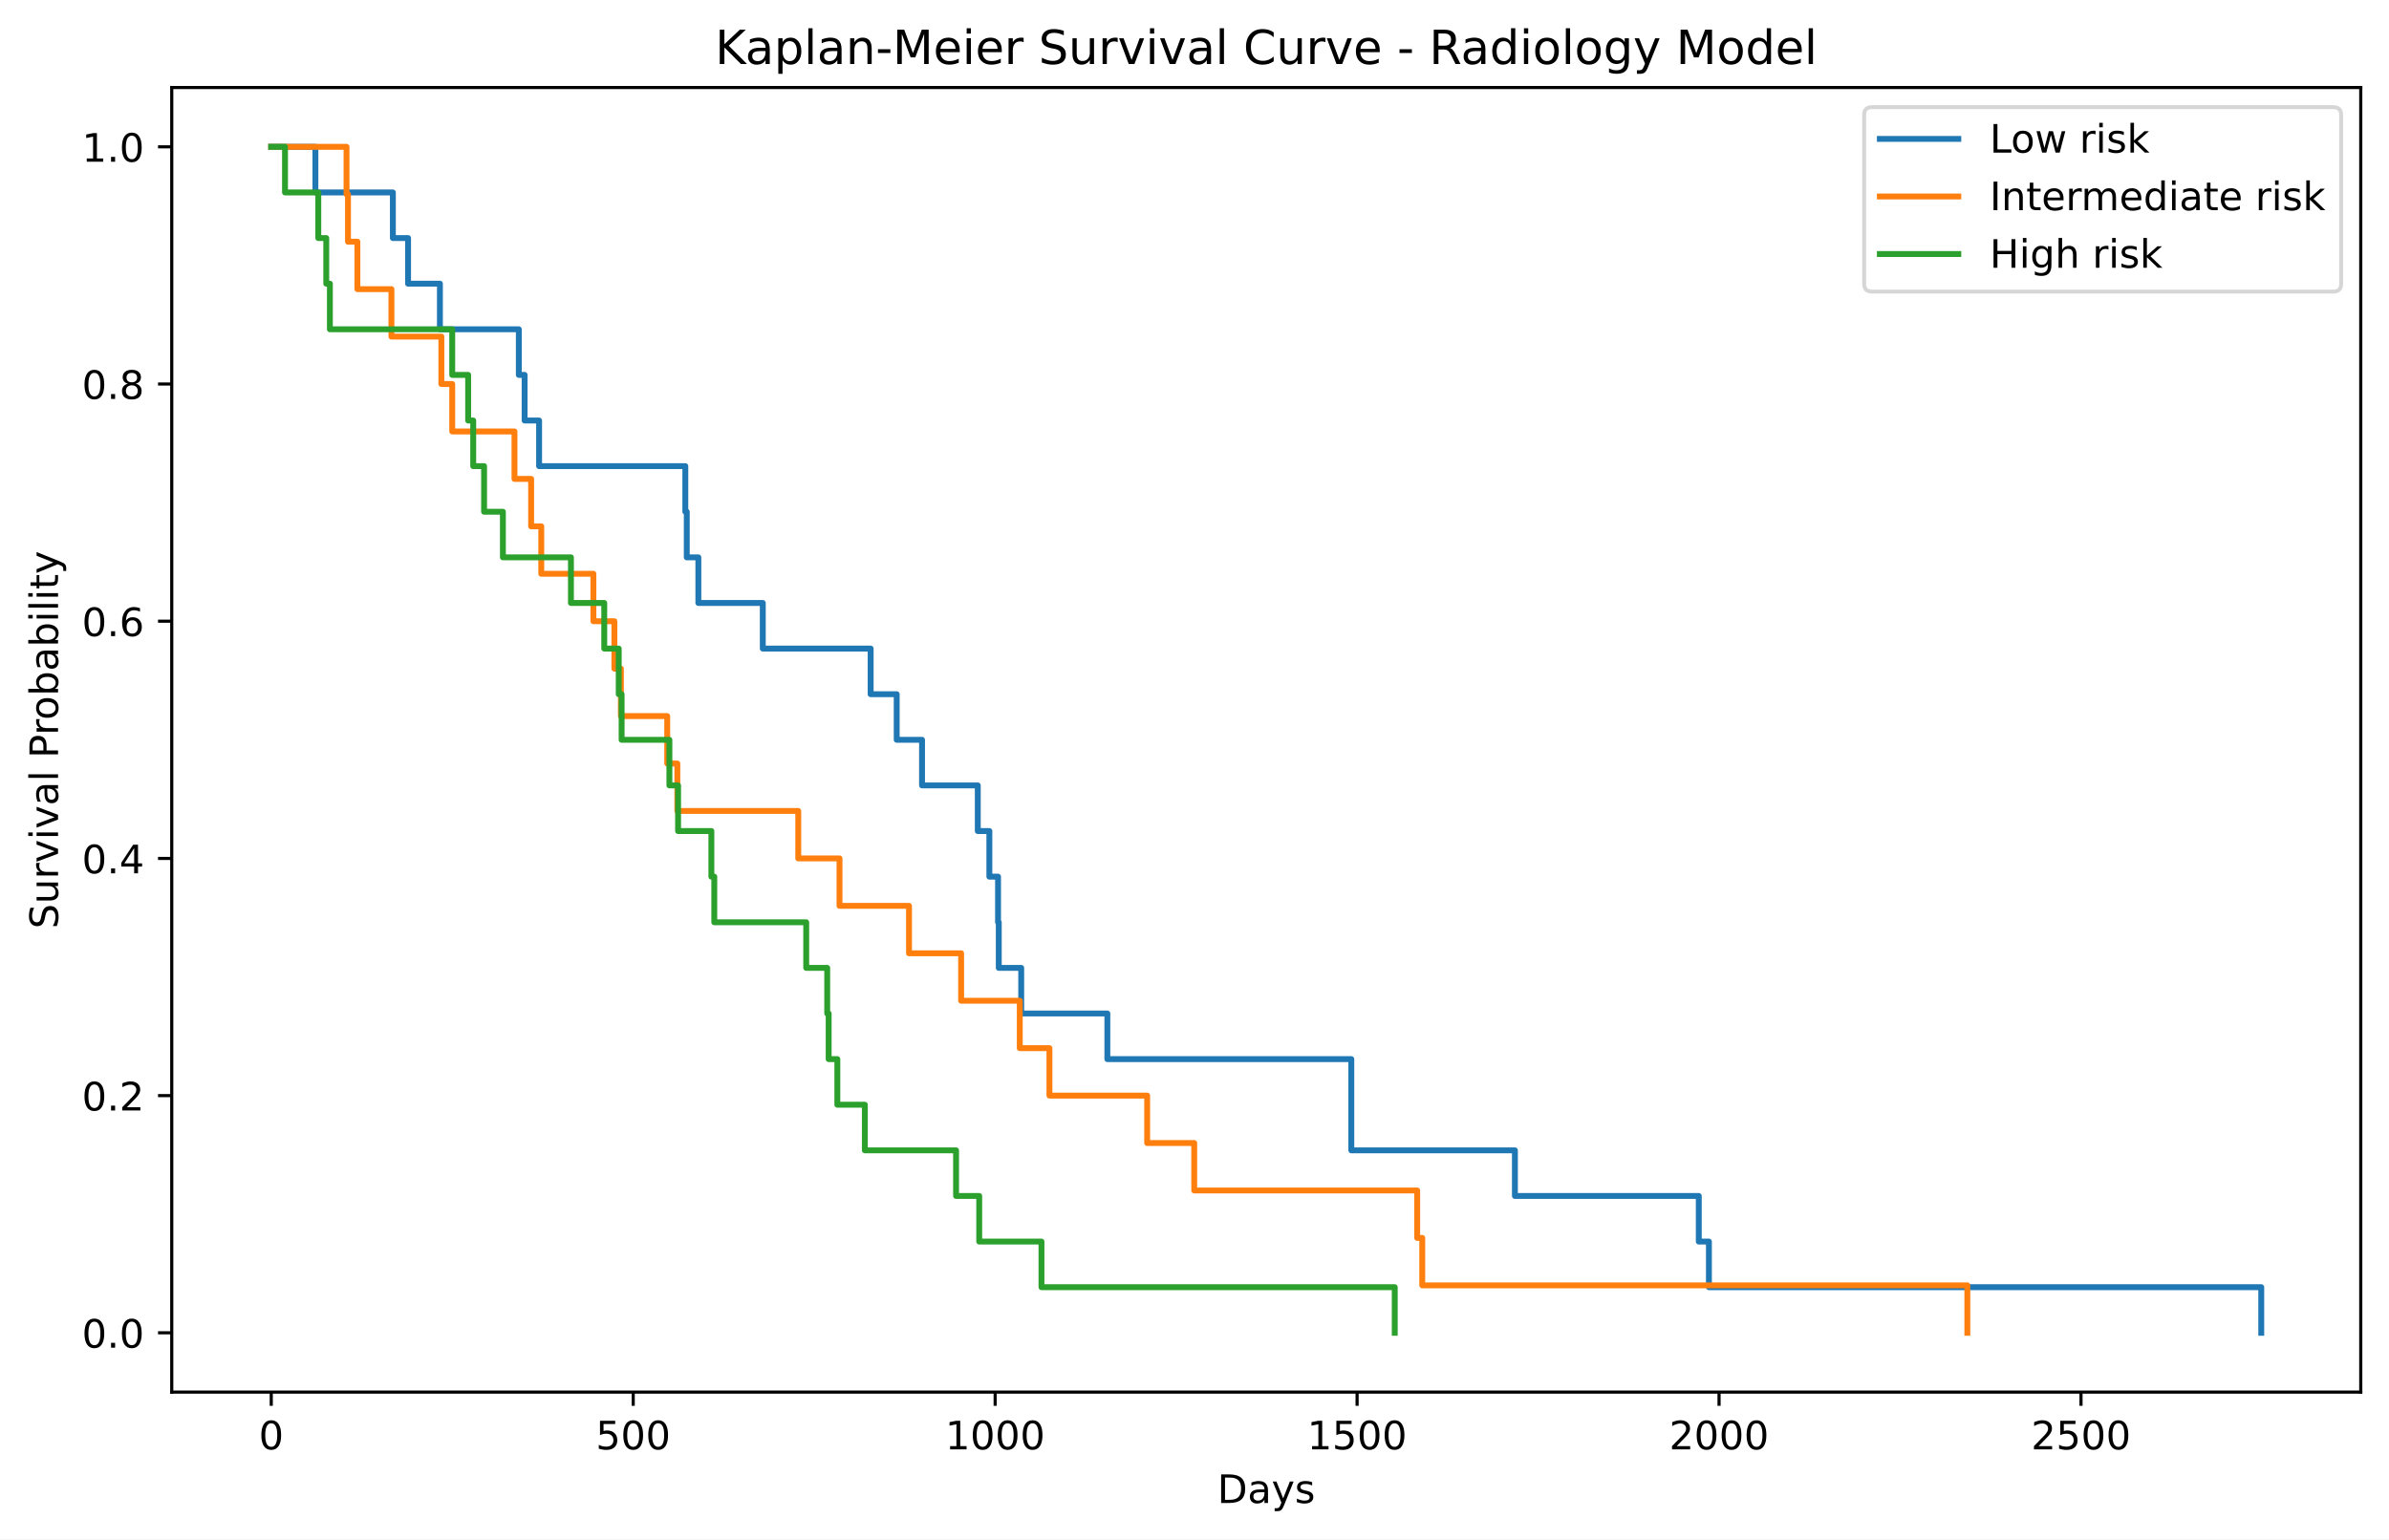
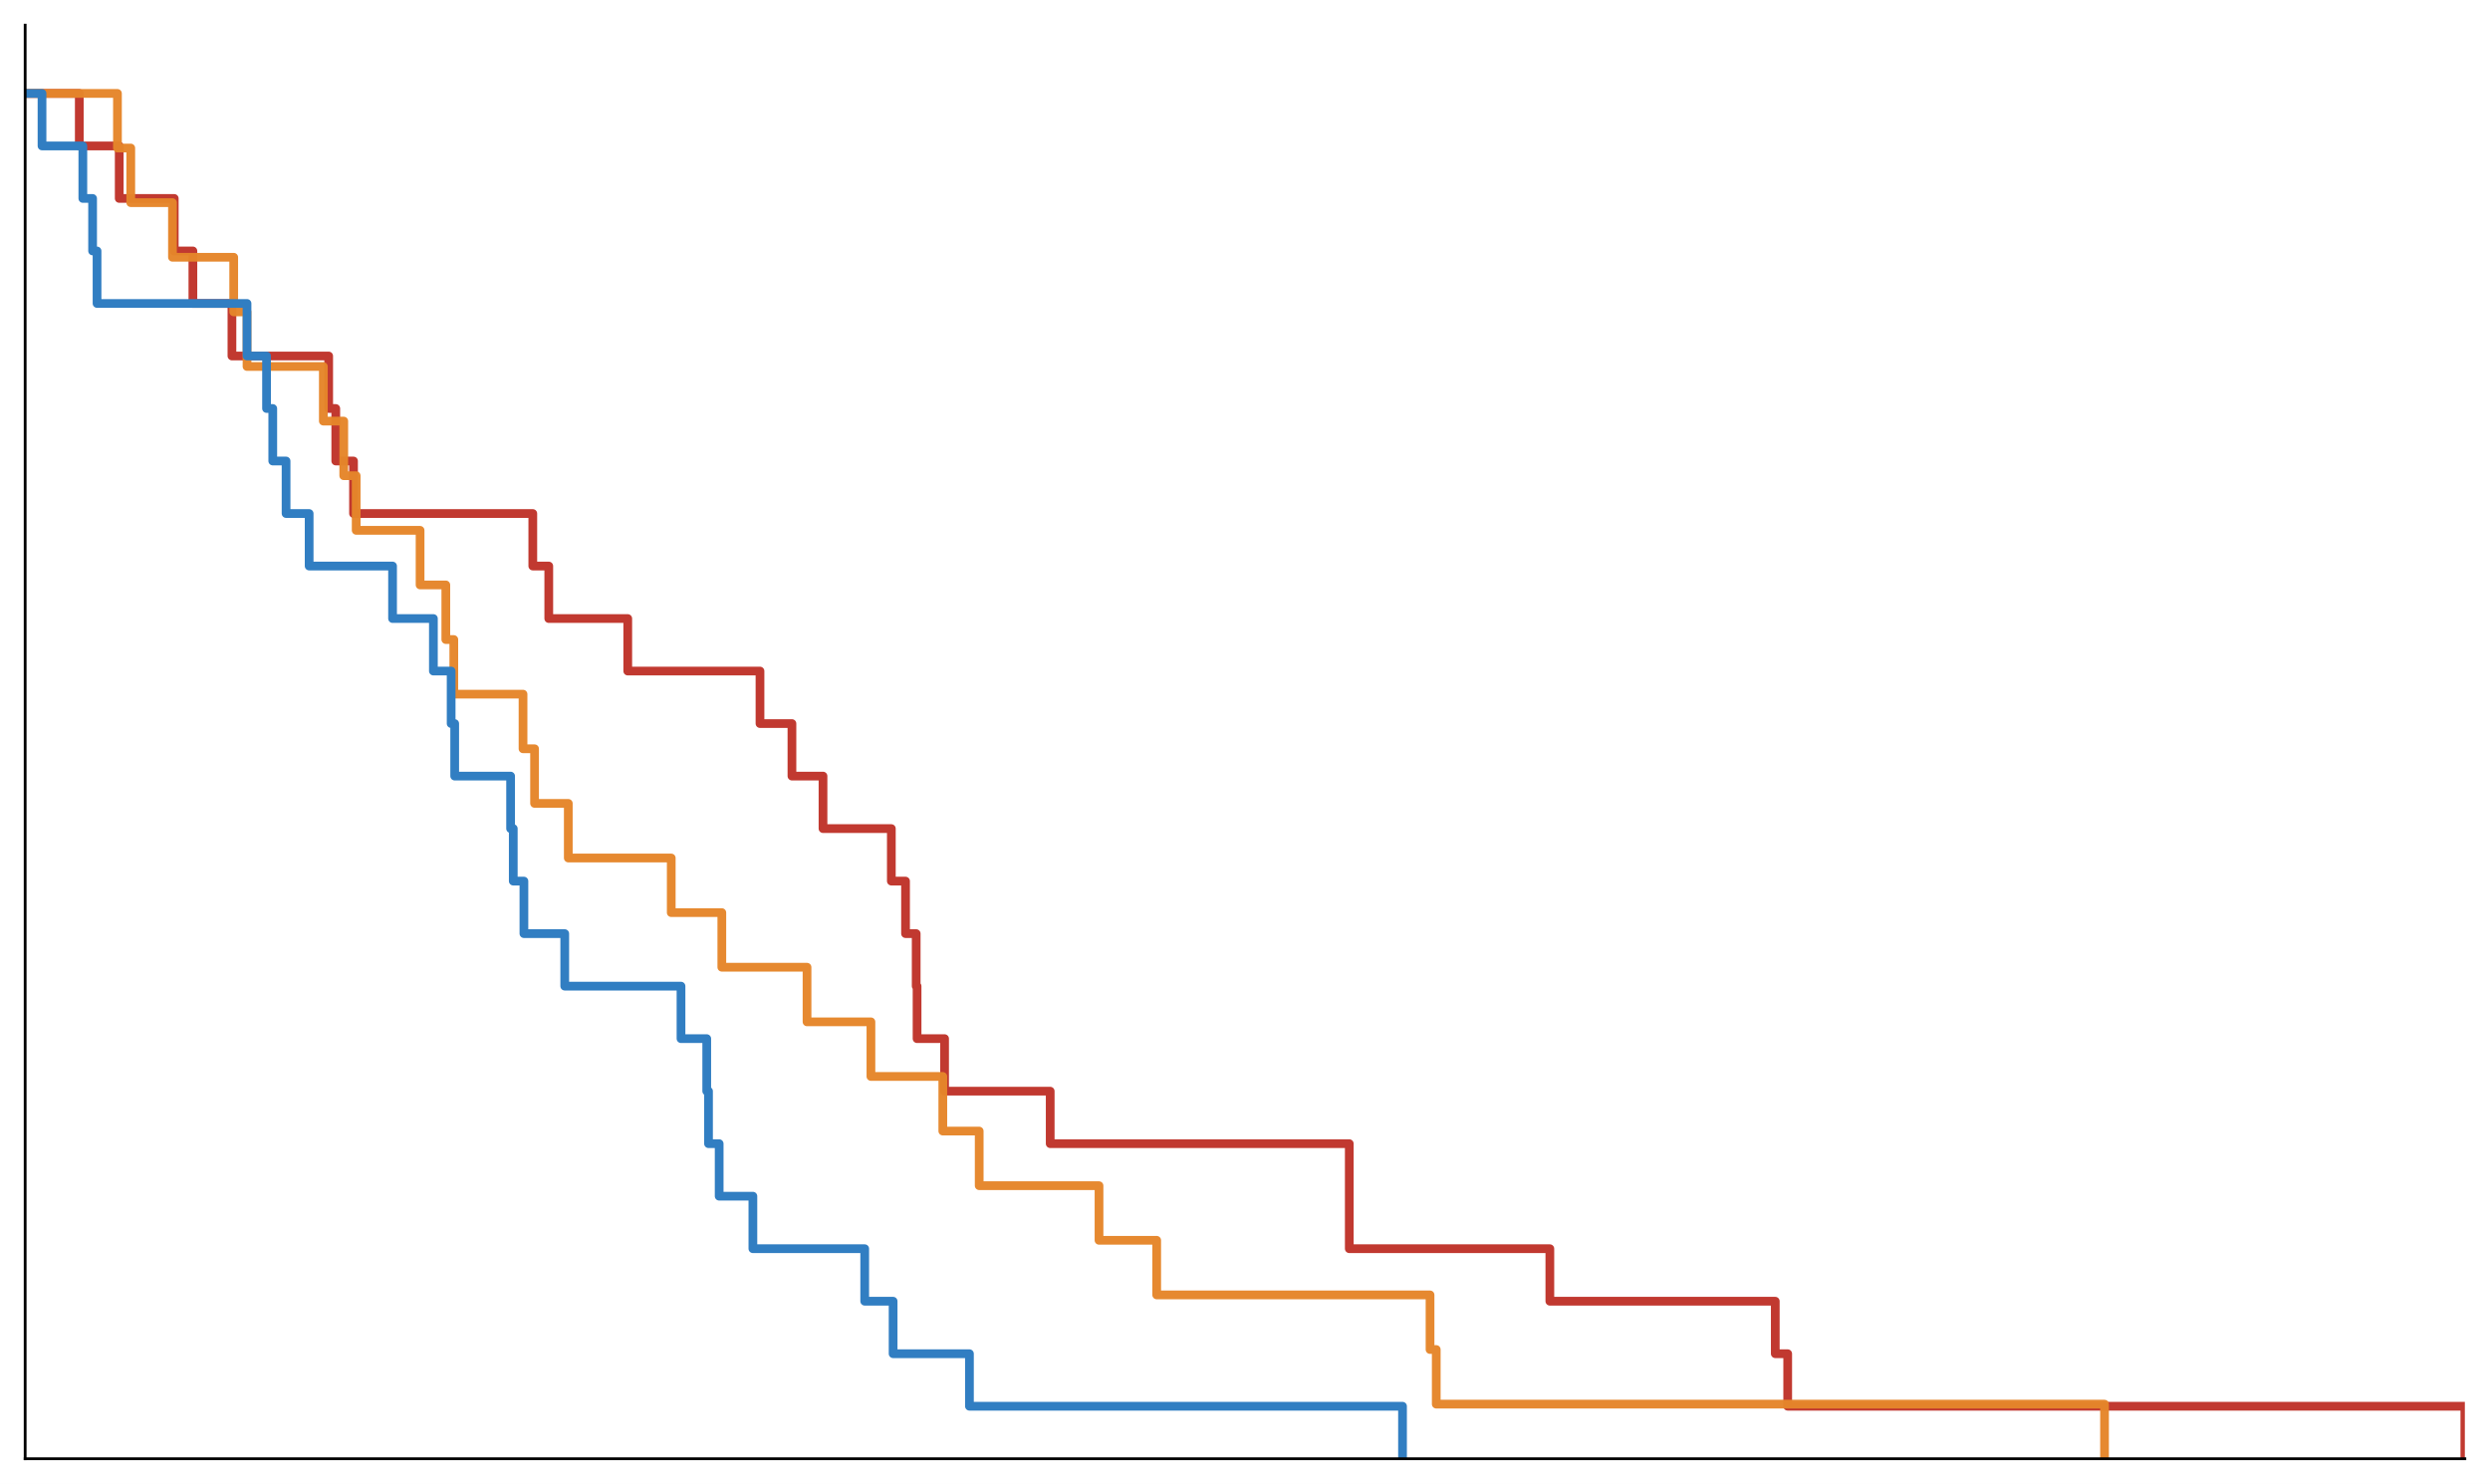
- <svg xmlns="http://www.w3.org/2000/svg" xmlns:xlink="http://www.w3.org/1999/xlink" width="608.981pt" height="392.514pt" viewBox="0 0 608.981 392.514" version="1.1">
+ <svg xmlns="http://www.w3.org/2000/svg" width="712.8pt" height="424.8pt" viewBox="0 0 712.8 424.8" version="1.1">
  <defs>
    <style type="text/css">*{stroke-linejoin: round; stroke-linecap: butt}</style>
  </defs>
  <g id="figure_1">
    <g id="patch_1">
-       <path d="M 0 392.514  L 608.981 392.514  L 608.981 0  L 0 0  z " style="fill: #ffffff" />
+       <path d="M 0 424.8  L 712.8 424.8  L 712.8 0  L 0 0  z " style="fill: #ffffff" />
    </g>
    <g id="axes_1">
      <g id="patch_2">
-         <path d="M 43.781 354.958  L 601.781 354.958  L 601.781 22.318  L 43.781 22.318  z " style="fill: #ffffff" />
+         <path d="M 7.2 417.6  L 705.6 417.6  L 705.6 7.2  L 7.2 7.2  z " style="fill: #ffffff" />
      </g>
-       <g id="matplotlib.axis_1">
-         <g id="xtick_1">
-           <g id="line2d_1">
-             <defs>
-               <path id="md313404e31" d="M 0 0  L 0 3.5  " style="stroke: #000000; stroke-width: 0.8" />
-             </defs>
-             <g>
-               <use xlink:href="#md313404e31" x="69.145" y="354.958" style="stroke: #000000; stroke-width: 0.8" />
-             </g>
-           </g>
-           <g id="text_1">
-             <g transform="translate(65.96364 369.5566) scale(0.1 -0.1)">
-               <defs>
-                 <path id="DejaVuSans-30" d="M 2034 4250  Q 1547 4250 1301 3770  Q 1056 3291 1056 2328  Q 1056 1369 1301 889  Q 1547 409 2034 409  Q 2525 409 2770 889  Q 3016 1369 3016 2328  Q 3016 3291 2770 3770  Q 2525 4250 2034 4250  z M 2034 4750  Q 2819 4750 3233 4129  Q 3647 3509 3647 2328  Q 3647 1150 3233 529  Q 2819 -91 2034 -91  Q 1250 -91 836 529  Q 422 1150 422 2328  Q 422 3509 836 4129  Q 1250 4750 2034 4750  z " transform="scale(0.015625)" />
-               </defs>
-               <use xlink:href="#DejaVuSans-30" />
-             </g>
-           </g>
-         </g>
-         <g id="xtick_2">
-           <g id="line2d_2">
-             <g>
-               <use xlink:href="#md313404e31" x="161.41" y="354.958" style="stroke: #000000; stroke-width: 0.8" />
-             </g>
-           </g>
-           <g id="text_2">
-             <g transform="translate(151.8661 369.5566) scale(0.1 -0.1)">
-               <defs>
-                 <path id="DejaVuSans-35" d="M 691 4666  L 3169 4666  L 3169 4134  L 1269 4134  L 1269 2991  Q 1406 3038 1543 3061  Q 1681 3084 1819 3084  Q 2600 3084 3056 2656  Q 3513 2228 3513 1497  Q 3513 744 3044 326  Q 2575 -91 1722 -91  Q 1428 -91 1123 -41  Q 819 9 494 109  L 494 744  Q 775 591 1075 516  Q 1375 441 1709 441  Q 2250 441 2565 725  Q 2881 1009 2881 1497  Q 2881 1984 2565 2268  Q 2250 2553 1709 2553  Q 1456 2553 1204 2497  Q 953 2441 691 2322  L 691 4666  z " transform="scale(0.015625)" />
-               </defs>
-               <use xlink:href="#DejaVuSans-35" />
-               <use xlink:href="#DejaVuSans-30" transform="translate(63.62305 0)" />
-               <use xlink:href="#DejaVuSans-30" transform="translate(127.2461 0)" />
-             </g>
-           </g>
-         </g>
-         <g id="xtick_3">
-           <g id="line2d_3">
-             <g>
-               <use xlink:href="#md313404e31" x="253.675" y="354.958" style="stroke: #000000; stroke-width: 0.8" />
-             </g>
-           </g>
-           <g id="text_3">
-             <g transform="translate(240.9498 369.5566) scale(0.1 -0.1)">
-               <defs>
-                 <path id="DejaVuSans-31" d="M 794 531  L 1825 531  L 1825 4091  L 703 3866  L 703 4441  L 1819 4666  L 2450 4666  L 2450 531  L 3481 531  L 3481 0  L 794 0  L 794 531  z " transform="scale(0.015625)" />
-               </defs>
-               <use xlink:href="#DejaVuSans-31" />
-               <use xlink:href="#DejaVuSans-30" transform="translate(63.62305 0)" />
-               <use xlink:href="#DejaVuSans-30" transform="translate(127.2461 0)" />
-               <use xlink:href="#DejaVuSans-30" transform="translate(190.8691 0)" />
-             </g>
-           </g>
-         </g>
-         <g id="xtick_4">
-           <g id="line2d_4">
-             <g>
-               <use xlink:href="#md313404e31" x="345.94" y="354.958" style="stroke: #000000; stroke-width: 0.8" />
-             </g>
-           </g>
-           <g id="text_4">
-             <g transform="translate(333.2148 369.5566) scale(0.1 -0.1)">
-               <use xlink:href="#DejaVuSans-31" />
-               <use xlink:href="#DejaVuSans-35" transform="translate(63.62305 0)" />
-               <use xlink:href="#DejaVuSans-30" transform="translate(127.2461 0)" />
-               <use xlink:href="#DejaVuSans-30" transform="translate(190.8691 0)" />
-             </g>
-           </g>
-         </g>
-         <g id="xtick_5">
-           <g id="line2d_5">
-             <g>
-               <use xlink:href="#md313404e31" x="438.205" y="354.958" style="stroke: #000000; stroke-width: 0.8" />
-             </g>
-           </g>
-           <g id="text_5">
-             <g transform="translate(425.4797 369.5566) scale(0.1 -0.1)">
-               <defs>
-                 <path id="DejaVuSans-32" d="M 1228 531  L 3431 531  L 3431 0  L 469 0  L 469 531  Q 828 903 1448 1529  Q 2069 2156 2228 2338  Q 2531 2678 2651 2914  Q 2772 3150 2772 3378  Q 2772 3750 2511 3984  Q 2250 4219 1831 4219  Q 1534 4219 1204 4116  Q 875 4013 500 3803  L 500 4441  Q 881 4594 1212 4672  Q 1544 4750 1819 4750  Q 2544 4750 2975 4387  Q 3406 4025 3406 3419  Q 3406 3131 3298 2873  Q 3191 2616 2906 2266  Q 2828 2175 2409 1742  Q 1991 1309 1228 531  z " transform="scale(0.015625)" />
-               </defs>
-               <use xlink:href="#DejaVuSans-32" />
-               <use xlink:href="#DejaVuSans-30" transform="translate(63.62305 0)" />
-               <use xlink:href="#DejaVuSans-30" transform="translate(127.2461 0)" />
-               <use xlink:href="#DejaVuSans-30" transform="translate(190.8691 0)" />
-             </g>
-           </g>
-         </g>
-         <g id="xtick_6">
-           <g id="line2d_6">
-             <g>
-               <use xlink:href="#md313404e31" x="530.47" y="354.958" style="stroke: #000000; stroke-width: 0.8" />
-             </g>
-           </g>
-           <g id="text_6">
-             <g transform="translate(517.7447 369.5566) scale(0.1 -0.1)">
-               <use xlink:href="#DejaVuSans-32" />
-               <use xlink:href="#DejaVuSans-35" transform="translate(63.62305 0)" />
-               <use xlink:href="#DejaVuSans-30" transform="translate(127.2461 0)" />
-               <use xlink:href="#DejaVuSans-30" transform="translate(190.8691 0)" />
-             </g>
-           </g>
-         </g>
-         <g id="text_7">
-           <g transform="translate(310.3031 383.2347) scale(0.1 -0.1)">
-             <defs>
-               <path id="DejaVuSans-44" d="M 1259 4147  L 1259 519  L 2022 519  Q 2988 519 3436 956  Q 3884 1394 3884 2338  Q 3884 3275 3436 3711  Q 2988 4147 2022 4147  L 1259 4147  z M 628 4666  L 1925 4666  Q 3281 4666 3915 4102  Q 4550 3538 4550 2338  Q 4550 1131 3912 565  Q 3275 0 1925 0  L 628 0  L 628 4666  z " transform="scale(0.015625)" />
-               <path id="DejaVuSans-61" d="M 2194 1759  Q 1497 1759 1228 1600  Q 959 1441 959 1056  Q 959 750 1161 570  Q 1363 391 1709 391  Q 2188 391 2477 730  Q 2766 1069 2766 1631  L 2766 1759  L 2194 1759  z M 3341 1997  L 3341 0  L 2766 0  L 2766 531  Q 2569 213 2275 61  Q 1981 -91 1556 -91  Q 1019 -91 701 211  Q 384 513 384 1019  Q 384 1609 779 1909  Q 1175 2209 1959 2209  L 2766 2209  L 2766 2266  Q 2766 2663 2505 2880  Q 2244 3097 1772 3097  Q 1472 3097 1187 3025  Q 903 2953 641 2809  L 641 3341  Q 956 3463 1253 3523  Q 1550 3584 1831 3584  Q 2591 3584 2966 3190  Q 3341 2797 3341 1997  z " transform="scale(0.015625)" />
-               <path id="DejaVuSans-79" d="M 2059 -325  Q 1816 -950 1584 -1140  Q 1353 -1331 966 -1331  L 506 -1331  L 506 -850  L 844 -850  Q 1081 -850 1212 -737  Q 1344 -625 1503 -206  L 1606 56  L 191 3500  L 800 3500  L 1894 763  L 2988 3500  L 3597 3500  L 2059 -325  z " transform="scale(0.015625)" />
-               <path id="DejaVuSans-73" d="M 2834 3397  L 2834 2853  Q 2591 2978 2328 3040  Q 2066 3103 1784 3103  Q 1356 3103 1142 2972  Q 928 2841 928 2578  Q 928 2378 1081 2264  Q 1234 2150 1697 2047  L 1894 2003  Q 2506 1872 2764 1633  Q 3022 1394 3022 966  Q 3022 478 2636 193  Q 2250 -91 1575 -91  Q 1294 -91 989 -36  Q 684 19 347 128  L 347 722  Q 666 556 975 473  Q 1284 391 1588 391  Q 1994 391 2212 530  Q 2431 669 2431 922  Q 2431 1156 2273 1281  Q 2116 1406 1581 1522  L 1381 1569  Q 847 1681 609 1914  Q 372 2147 372 2553  Q 372 3047 722 3315  Q 1072 3584 1716 3584  Q 2034 3584 2315 3537  Q 2597 3491 2834 3397  z " transform="scale(0.015625)" />
-             </defs>
-             <use xlink:href="#DejaVuSans-44" />
-             <use xlink:href="#DejaVuSans-61" transform="translate(77.00195 0)" />
-             <use xlink:href="#DejaVuSans-79" transform="translate(138.2812 0)" />
-             <use xlink:href="#DejaVuSans-73" transform="translate(197.4609 0)" />
-           </g>
-         </g>
+       <g id="line2d_1">
+         <path d="M 7.2 26.743  L 22.697 26.743  L 22.697 41.776  L 34.13 41.776  L 34.13 56.809  L 49.881 56.809  L 49.881 71.842  L 55.217 71.842  L 55.217 86.875  L 66.395 86.875  L 66.395 101.908  L 94.087 101.908  L 94.087 116.941  L 96.12 116.941  L 96.12 131.974  L 101.201 131.974  L 101.201 147.007  L 152.52 147.007  L 152.52 162.04  L 157.093 162.04  L 157.093 177.073  L 179.704 177.073  L 179.704 192.105  L 217.558 192.105  L 217.558 207.138  L 226.704 207.138  L 226.704 222.171  L 235.596 222.171  L 235.596 237.204  L 255.159 237.204  L 255.159 252.237  L 259.224 252.237  L 259.224 267.27  L 262.272 267.27  L 262.272 282.303  L 262.526 282.303  L 262.526 297.336  L 270.402 297.336  L 270.402 312.369  L 300.635 312.369  L 300.635 327.402  L 386.252 327.402  L 386.252 357.468  L 443.668 357.468  L 443.668 372.501  L 508.198 372.501  L 508.198 387.534  L 511.755 387.534  L 511.755 402.567  L 705.6 402.567  L 705.6 417.6  " clip-path="url(#pe95253ed3b)" style="fill: none; stroke: #c13930; stroke-width: 2.5; stroke-linecap: square" />
      </g>
-       <g id="matplotlib.axis_2">
-         <g id="ytick_1">
-           <g id="line2d_7">
-             <defs>
-               <path id="m4954d7ba3d" d="M 0 0  L -3.5 0  " style="stroke: #000000; stroke-width: 0.8" />
-             </defs>
-             <g>
-               <use xlink:href="#m4954d7ba3d" x="43.781" y="339.838" style="stroke: #000000; stroke-width: 0.8" />
-             </g>
-           </g>
-           <g id="text_8">
-             <g transform="translate(20.87813 343.6373) scale(0.1 -0.1)">
-               <defs>
-                 <path id="DejaVuSans-2e" d="M 684 794  L 1344 794  L 1344 0  L 684 0  L 684 794  z " transform="scale(0.015625)" />
-               </defs>
-               <use xlink:href="#DejaVuSans-30" />
-               <use xlink:href="#DejaVuSans-2e" transform="translate(63.62305 0)" />
-               <use xlink:href="#DejaVuSans-30" transform="translate(95.41016 0)" />
-             </g>
-           </g>
-         </g>
-         <g id="ytick_2">
-           <g id="line2d_8">
-             <g>
-               <use xlink:href="#m4954d7ba3d" x="43.781" y="279.358" style="stroke: #000000; stroke-width: 0.8" />
-             </g>
-           </g>
-           <g id="text_9">
-             <g transform="translate(20.87813 283.1573) scale(0.1 -0.1)">
-               <use xlink:href="#DejaVuSans-30" />
-               <use xlink:href="#DejaVuSans-2e" transform="translate(63.62305 0)" />
-               <use xlink:href="#DejaVuSans-32" transform="translate(95.41016 0)" />
-             </g>
-           </g>
-         </g>
-         <g id="ytick_3">
-           <g id="line2d_9">
-             <g>
-               <use xlink:href="#m4954d7ba3d" x="43.781" y="218.878" style="stroke: #000000; stroke-width: 0.8" />
-             </g>
-           </g>
-           <g id="text_10">
-             <g transform="translate(20.87813 222.6773) scale(0.1 -0.1)">
-               <defs>
-                 <path id="DejaVuSans-34" d="M 2419 4116  L 825 1625  L 2419 1625  L 2419 4116  z M 2253 4666  L 3047 4666  L 3047 1625  L 3713 1625  L 3713 1100  L 3047 1100  L 3047 0  L 2419 0  L 2419 1100  L 313 1100  L 313 1709  L 2253 4666  z " transform="scale(0.015625)" />
-               </defs>
-               <use xlink:href="#DejaVuSans-30" />
-               <use xlink:href="#DejaVuSans-2e" transform="translate(63.62305 0)" />
-               <use xlink:href="#DejaVuSans-34" transform="translate(95.41016 0)" />
-             </g>
-           </g>
-         </g>
-         <g id="ytick_4">
-           <g id="line2d_10">
-             <g>
-               <use xlink:href="#m4954d7ba3d" x="43.781" y="158.398" style="stroke: #000000; stroke-width: 0.8" />
-             </g>
-           </g>
-           <g id="text_11">
-             <g transform="translate(20.87813 162.1973) scale(0.1 -0.1)">
-               <defs>
-                 <path id="DejaVuSans-36" d="M 2113 2584  Q 1688 2584 1439 2293  Q 1191 2003 1191 1497  Q 1191 994 1439 701  Q 1688 409 2113 409  Q 2538 409 2786 701  Q 3034 994 3034 1497  Q 3034 2003 2786 2293  Q 2538 2584 2113 2584  z M 3366 4563  L 3366 3988  Q 3128 4100 2886 4159  Q 2644 4219 2406 4219  Q 1781 4219 1451 3797  Q 1122 3375 1075 2522  Q 1259 2794 1537 2939  Q 1816 3084 2150 3084  Q 2853 3084 3261 2657  Q 3669 2231 3669 1497  Q 3669 778 3244 343  Q 2819 -91 2113 -91  Q 1303 -91 875 529  Q 447 1150 447 2328  Q 447 3434 972 4092  Q 1497 4750 2381 4750  Q 2619 4750 2861 4703  Q 3103 4656 3366 4563  z " transform="scale(0.015625)" />
-               </defs>
-               <use xlink:href="#DejaVuSans-30" />
-               <use xlink:href="#DejaVuSans-2e" transform="translate(63.62305 0)" />
-               <use xlink:href="#DejaVuSans-36" transform="translate(95.41016 0)" />
-             </g>
-           </g>
-         </g>
-         <g id="ytick_5">
-           <g id="line2d_11">
-             <g>
-               <use xlink:href="#m4954d7ba3d" x="43.781" y="97.918" style="stroke: #000000; stroke-width: 0.8" />
-             </g>
-           </g>
-           <g id="text_12">
-             <g transform="translate(20.87813 101.7173) scale(0.1 -0.1)">
-               <defs>
-                 <path id="DejaVuSans-38" d="M 2034 2216  Q 1584 2216 1326 1975  Q 1069 1734 1069 1313  Q 1069 891 1326 650  Q 1584 409 2034 409  Q 2484 409 2743 651  Q 3003 894 3003 1313  Q 3003 1734 2745 1975  Q 2488 2216 2034 2216  z M 1403 2484  Q 997 2584 770 2862  Q 544 3141 544 3541  Q 544 4100 942 4425  Q 1341 4750 2034 4750  Q 2731 4750 3128 4425  Q 3525 4100 3525 3541  Q 3525 3141 3298 2862  Q 3072 2584 2669 2484  Q 3125 2378 3379 2068  Q 3634 1759 3634 1313  Q 3634 634 3220 271  Q 2806 -91 2034 -91  Q 1263 -91 848 271  Q 434 634 434 1313  Q 434 1759 690 2068  Q 947 2378 1403 2484  z M 1172 3481  Q 1172 3119 1398 2916  Q 1625 2713 2034 2713  Q 2441 2713 2670 2916  Q 2900 3119 2900 3481  Q 2900 3844 2670 4047  Q 2441 4250 2034 4250  Q 1625 4250 1398 4047  Q 1172 3844 1172 3481  z " transform="scale(0.015625)" />
-               </defs>
-               <use xlink:href="#DejaVuSans-30" />
-               <use xlink:href="#DejaVuSans-2e" transform="translate(63.62305 0)" />
-               <use xlink:href="#DejaVuSans-38" transform="translate(95.41016 0)" />
-             </g>
-           </g>
-         </g>
-         <g id="ytick_6">
-           <g id="line2d_12">
-             <g>
-               <use xlink:href="#m4954d7ba3d" x="43.781" y="37.438" style="stroke: #000000; stroke-width: 0.8" />
-             </g>
-           </g>
-           <g id="text_13">
-             <g transform="translate(20.87813 41.23734) scale(0.1 -0.1)">
-               <use xlink:href="#DejaVuSans-31" />
-               <use xlink:href="#DejaVuSans-2e" transform="translate(63.62305 0)" />
-               <use xlink:href="#DejaVuSans-30" transform="translate(95.41016 0)" />
-             </g>
-           </g>
-         </g>
-         <g id="text_14">
-           <g transform="translate(14.79844 236.8155) rotate(-90) scale(0.1 -0.1)">
-             <defs>
-               <path id="DejaVuSans-53" d="M 3425 4513  L 3425 3897  Q 3066 4069 2747 4153  Q 2428 4238 2131 4238  Q 1616 4238 1336 4038  Q 1056 3838 1056 3469  Q 1056 3159 1242 3001  Q 1428 2844 1947 2747  L 2328 2669  Q 3034 2534 3370 2195  Q 3706 1856 3706 1288  Q 3706 609 3251 259  Q 2797 -91 1919 -91  Q 1588 -91 1214 -16  Q 841 59 441 206  L 441 856  Q 825 641 1194 531  Q 1563 422 1919 422  Q 2459 422 2753 634  Q 3047 847 3047 1241  Q 3047 1584 2836 1778  Q 2625 1972 2144 2069  L 1759 2144  Q 1053 2284 737 2584  Q 422 2884 422 3419  Q 422 4038 858 4394  Q 1294 4750 2059 4750  Q 2388 4750 2728 4690  Q 3069 4631 3425 4513  z " transform="scale(0.015625)" />
-               <path id="DejaVuSans-75" d="M 544 1381  L 544 3500  L 1119 3500  L 1119 1403  Q 1119 906 1312 657  Q 1506 409 1894 409  Q 2359 409 2629 706  Q 2900 1003 2900 1516  L 2900 3500  L 3475 3500  L 3475 0  L 2900 0  L 2900 538  Q 2691 219 2414 64  Q 2138 -91 1772 -91  Q 1169 -91 856 284  Q 544 659 544 1381  z M 1991 3584  L 1991 3584  z " transform="scale(0.015625)" />
-               <path id="DejaVuSans-72" d="M 2631 2963  Q 2534 3019 2420 3045  Q 2306 3072 2169 3072  Q 1681 3072 1420 2755  Q 1159 2438 1159 1844  L 1159 0  L 581 0  L 581 3500  L 1159 3500  L 1159 2956  Q 1341 3275 1631 3429  Q 1922 3584 2338 3584  Q 2397 3584 2469 3576  Q 2541 3569 2628 3553  L 2631 2963  z " transform="scale(0.015625)" />
-               <path id="DejaVuSans-76" d="M 191 3500  L 800 3500  L 1894 563  L 2988 3500  L 3597 3500  L 2284 0  L 1503 0  L 191 3500  z " transform="scale(0.015625)" />
-               <path id="DejaVuSans-69" d="M 603 3500  L 1178 3500  L 1178 0  L 603 0  L 603 3500  z M 603 4863  L 1178 4863  L 1178 4134  L 603 4134  L 603 4863  z " transform="scale(0.015625)" />
-               <path id="DejaVuSans-6c" d="M 603 4863  L 1178 4863  L 1178 0  L 603 0  L 603 4863  z " transform="scale(0.015625)" />
-               <path id="DejaVuSans-20" transform="scale(0.015625)" />
-               <path id="DejaVuSans-50" d="M 1259 4147  L 1259 2394  L 2053 2394  Q 2494 2394 2734 2622  Q 2975 2850 2975 3272  Q 2975 3691 2734 3919  Q 2494 4147 2053 4147  L 1259 4147  z M 628 4666  L 2053 4666  Q 2838 4666 3239 4311  Q 3641 3956 3641 3272  Q 3641 2581 3239 2228  Q 2838 1875 2053 1875  L 1259 1875  L 1259 0  L 628 0  L 628 4666  z " transform="scale(0.015625)" />
-               <path id="DejaVuSans-6f" d="M 1959 3097  Q 1497 3097 1228 2736  Q 959 2375 959 1747  Q 959 1119 1226 758  Q 1494 397 1959 397  Q 2419 397 2687 759  Q 2956 1122 2956 1747  Q 2956 2369 2687 2733  Q 2419 3097 1959 3097  z M 1959 3584  Q 2709 3584 3137 3096  Q 3566 2609 3566 1747  Q 3566 888 3137 398  Q 2709 -91 1959 -91  Q 1206 -91 779 398  Q 353 888 353 1747  Q 353 2609 779 3096  Q 1206 3584 1959 3584  z " transform="scale(0.015625)" />
-               <path id="DejaVuSans-62" d="M 3116 1747  Q 3116 2381 2855 2742  Q 2594 3103 2138 3103  Q 1681 3103 1420 2742  Q 1159 2381 1159 1747  Q 1159 1113 1420 752  Q 1681 391 2138 391  Q 2594 391 2855 752  Q 3116 1113 3116 1747  z M 1159 2969  Q 1341 3281 1617 3432  Q 1894 3584 2278 3584  Q 2916 3584 3314 3078  Q 3713 2572 3713 1747  Q 3713 922 3314 415  Q 2916 -91 2278 -91  Q 1894 -91 1617 61  Q 1341 213 1159 525  L 1159 0  L 581 0  L 581 4863  L 1159 4863  L 1159 2969  z " transform="scale(0.015625)" />
-               <path id="DejaVuSans-74" d="M 1172 4494  L 1172 3500  L 2356 3500  L 2356 3053  L 1172 3053  L 1172 1153  Q 1172 725 1289 603  Q 1406 481 1766 481  L 2356 481  L 2356 0  L 1766 0  Q 1100 0 847 248  Q 594 497 594 1153  L 594 3053  L 172 3053  L 172 3500  L 594 3500  L 594 4494  L 1172 4494  z " transform="scale(0.015625)" />
-             </defs>
-             <use xlink:href="#DejaVuSans-53" />
-             <use xlink:href="#DejaVuSans-75" transform="translate(63.47656 0)" />
-             <use xlink:href="#DejaVuSans-72" transform="translate(126.8555 0)" />
-             <use xlink:href="#DejaVuSans-76" transform="translate(167.9688 0)" />
-             <use xlink:href="#DejaVuSans-69" transform="translate(227.1484 0)" />
-             <use xlink:href="#DejaVuSans-76" transform="translate(254.9316 0)" />
-             <use xlink:href="#DejaVuSans-61" transform="translate(314.1113 0)" />
-             <use xlink:href="#DejaVuSans-6c" transform="translate(375.3906 0)" />
-             <use xlink:href="#DejaVuSans-20" transform="translate(403.1738 0)" />
-             <use xlink:href="#DejaVuSans-50" transform="translate(434.9609 0)" />
-             <use xlink:href="#DejaVuSans-72" transform="translate(493.5137 0)" />
-             <use xlink:href="#DejaVuSans-6f" transform="translate(532.377 0)" />
-             <use xlink:href="#DejaVuSans-62" transform="translate(593.5586 0)" />
-             <use xlink:href="#DejaVuSans-61" transform="translate(657.0352 0)" />
-             <use xlink:href="#DejaVuSans-62" transform="translate(718.3145 0)" />
-             <use xlink:href="#DejaVuSans-69" transform="translate(781.791 0)" />
-             <use xlink:href="#DejaVuSans-6c" transform="translate(809.5742 0)" />
-             <use xlink:href="#DejaVuSans-69" transform="translate(837.3574 0)" />
-             <use xlink:href="#DejaVuSans-74" transform="translate(865.1406 0)" />
-             <use xlink:href="#DejaVuSans-79" transform="translate(904.3496 0)" />
-           </g>
-         </g>
+       <g id="line2d_2">
+         <path d="M 7.2 26.743  L 33.622 26.743  L 33.622 42.377  L 37.433 42.377  L 37.433 58.011  L 49.373 58.011  L 49.373 73.646  L 66.903 73.646  L 66.903 89.28  L 70.714 89.28  L 70.714 104.914  L 92.563 104.914  L 92.563 120.549  L 98.406 120.549  L 98.406 136.183  L 101.963 136.183  L 101.963 151.817  L 120.255 151.817  L 120.255 167.451  L 127.623 167.451  L 127.623 183.086  L 129.909 183.086  L 129.909 198.72  L 149.725 198.72  L 149.725 214.354  L 153.028 214.354  L 153.028 229.989  L 162.682 229.989  L 162.682 245.623  L 192.153 245.623  L 192.153 261.257  L 206.634 261.257  L 206.634 276.891  L 231.023 276.891  L 231.023 292.526  L 249.315 292.526  L 249.315 308.16  L 269.894 308.16  L 269.894 323.794  L 280.31 323.794  L 280.31 339.429  L 314.608 339.429  L 314.608 355.063  L 331.121 355.063  L 331.121 370.697  L 409.371 370.697  L 409.371 386.331  L 411.149 386.331  L 411.149 401.966  L 602.453 401.966  L 602.453 417.6  " clip-path="url(#pe95253ed3b)" style="fill: none; stroke: #e6862a; stroke-opacity: 0.965; stroke-width: 2.5; stroke-linecap: square" />
      </g>
-       <g id="line2d_13">
-         <path d="M 69.145 37.438  L 80.401 37.438  L 80.401 49.069  L 100.146 49.069  L 100.146 60.7  L 104.021 60.7  L 104.021 72.33  L 112.14 72.33  L 112.14 83.961  L 132.254 83.961  L 132.254 95.592  L 133.73 95.592  L 133.73 107.223  L 137.421 107.223  L 137.421 118.854  L 174.696 118.854  L 174.696 130.484  L 175.065 130.484  L 175.065 142.115  L 178.018 142.115  L 178.018 153.746  L 194.441 153.746  L 194.441 165.377  L 221.936 165.377  L 221.936 177.007  L 228.579 177.007  L 228.579 188.638  L 235.037 188.638  L 235.037 200.269  L 249.246 200.269  L 249.246 211.9  L 252.199 211.9  L 252.199 223.53  L 254.413 223.53  L 254.413 235.161  L 254.597 235.161  L 254.597 246.792  L 260.318 246.792  L 260.318 258.423  L 282.277 258.423  L 282.277 270.054  L 344.464 270.054  L 344.464 293.315  L 386.167 293.315  L 386.167 304.946  L 433.038 304.946  L 433.038 316.577  L 435.621 316.577  L 435.621 328.207  L 576.418 328.207  L 576.418 339.838  " clip-path="url(#pbdb56df3bc)" style="fill: none; stroke: #1f77b4; stroke-width: 1.5; stroke-linecap: square" />
-       </g>
-       <g id="line2d_14">
-         <path d="M 69.145 37.438  L 88.336 37.438  L 88.336 49.534  L 88.705 49.534  L 88.705 61.63  L 91.104 61.63  L 91.104 73.726  L 99.777 73.726  L 99.777 85.822  L 112.509 85.822  L 112.509 97.918  L 115.277 97.918  L 115.277 110.014  L 131.147 110.014  L 131.147 122.11  L 135.391 122.11  L 135.391 134.206  L 137.975 134.206  L 137.975 146.302  L 151.261 146.302  L 151.261 158.398  L 156.612 158.398  L 156.612 170.494  L 158.273 170.494  L 158.273 182.59  L 170.083 182.59  L 170.083 194.686  L 172.666 194.686  L 172.666 206.782  L 203.483 206.782  L 203.483 218.878  L 214.001 218.878  L 214.001 230.974  L 231.716 230.974  L 231.716 243.07  L 245.002 243.07  L 245.002 255.166  L 259.949 255.166  L 259.949 267.262  L 267.515 267.262  L 267.515 279.358  L 292.426 279.358  L 292.426 291.454  L 304.421 291.454  L 304.421 303.55  L 361.256 303.55  L 361.256 315.646  L 362.547 315.646  L 362.547 327.742  L 501.498 327.742  L 501.498 339.838  " clip-path="url(#pbdb56df3bc)" style="fill: none; stroke: #ff7f0e; stroke-width: 1.5; stroke-linecap: square" />
-       </g>
-       <g id="line2d_15">
-         <path d="M 69.145 37.438  L 72.651 37.438  L 72.651 49.069  L 81.139 49.069  L 81.139 60.7  L 83.169 60.7  L 83.169 72.33  L 84.092 72.33  L 84.092 83.961  L 115.277 83.961  L 115.277 95.592  L 119.337 95.592  L 119.337 107.223  L 120.629 107.223  L 120.629 118.854  L 123.397 118.854  L 123.397 130.484  L 128.194 130.484  L 128.194 142.115  L 145.54 142.115  L 145.54 153.746  L 154.029 153.746  L 154.029 165.377  L 157.719 165.377  L 157.719 177.007  L 158.457 177.007  L 158.457 188.638  L 170.636 188.638  L 170.636 200.269  L 172.851 200.269  L 172.851 211.9  L 181.339 211.9  L 181.339 223.53  L 182.077 223.53  L 182.077 235.161  L 205.512 235.161  L 205.512 246.792  L 210.864 246.792  L 210.864 258.423  L 211.233 258.423  L 211.233 270.054  L 213.447 270.054  L 213.447 281.684  L 220.459 281.684  L 220.459 293.315  L 243.71 293.315  L 243.71 304.946  L 249.615 304.946  L 249.615 316.577  L 265.485 316.577  L 265.485 328.207  L 355.535 328.207  L 355.535 339.838  " clip-path="url(#pbdb56df3bc)" style="fill: none; stroke: #2ca02c; stroke-width: 1.5; stroke-linecap: square" />
+       <g id="line2d_3">
+         <path d="M 7.2 26.743  L 12.027 26.743  L 12.027 41.776  L 23.714 41.776  L 23.714 56.809  L 26.508 56.809  L 26.508 71.842  L 27.779 71.842  L 27.779 86.875  L 70.714 86.875  L 70.714 101.908  L 76.303 101.908  L 76.303 116.941  L 78.082 116.941  L 78.082 131.974  L 81.892 131.974  L 81.892 147.007  L 88.498 147.007  L 88.498 162.04  L 112.379 162.04  L 112.379 177.073  L 124.066 177.073  L 124.066 192.105  L 129.147 192.105  L 129.147 207.138  L 130.163 207.138  L 130.163 222.171  L 146.169 222.171  L 146.169 237.204  L 146.931 237.204  L 146.931 252.237  L 149.979 252.237  L 149.979 267.27  L 161.666 267.27  L 161.666 282.303  L 194.947 282.303  L 194.947 297.336  L 202.315 297.336  L 202.315 312.369  L 202.823 312.369  L 202.823 327.402  L 205.872 327.402  L 205.872 342.435  L 215.526 342.435  L 215.526 357.468  L 247.537 357.468  L 247.537 372.501  L 255.667 372.501  L 255.667 387.534  L 277.516 387.534  L 277.516 402.567  L 401.495 402.567  L 401.495 417.6  " clip-path="url(#pe95253ed3b)" style="fill: none; stroke: #317ec2; stroke-width: 2.5; stroke-linecap: square" />
      </g>
      <g id="patch_3">
-         <path d="M 43.781 354.958  L 43.781 22.318  " style="fill: none; stroke: #000000; stroke-width: 0.8; stroke-linejoin: miter; stroke-linecap: square" />
+         <path d="M 7.2 417.6  L 7.2 7.2  " style="fill: none; stroke: #000000; stroke-width: 0.8; stroke-linejoin: miter; stroke-linecap: square" />
      </g>
      <g id="patch_4">
-         <path d="M 601.781 354.958  L 601.781 22.318  " style="fill: none; stroke: #000000; stroke-width: 0.8; stroke-linejoin: miter; stroke-linecap: square" />
-       </g>
-       <g id="patch_5">
-         <path d="M 43.781 354.958  L 601.781 354.958  " style="fill: none; stroke: #000000; stroke-width: 0.8; stroke-linejoin: miter; stroke-linecap: square" />
-       </g>
-       <g id="patch_6">
-         <path d="M 43.781 22.318  L 601.781 22.318  " style="fill: none; stroke: #000000; stroke-width: 0.8; stroke-linejoin: miter; stroke-linecap: square" />
-       </g>
-       <g id="text_15">
-         <g transform="translate(182.2959 16.31812) scale(0.12 -0.12)">
-           <defs>
-             <path id="DejaVuSans-4b" d="M 628 4666  L 1259 4666  L 1259 2694  L 3353 4666  L 4166 4666  L 1850 2491  L 4331 0  L 3500 0  L 1259 2247  L 1259 0  L 628 0  L 628 4666  z " transform="scale(0.015625)" />
-             <path id="DejaVuSans-70" d="M 1159 525  L 1159 -1331  L 581 -1331  L 581 3500  L 1159 3500  L 1159 2969  Q 1341 3281 1617 3432  Q 1894 3584 2278 3584  Q 2916 3584 3314 3078  Q 3713 2572 3713 1747  Q 3713 922 3314 415  Q 2916 -91 2278 -91  Q 1894 -91 1617 61  Q 1341 213 1159 525  z M 3116 1747  Q 3116 2381 2855 2742  Q 2594 3103 2138 3103  Q 1681 3103 1420 2742  Q 1159 2381 1159 1747  Q 1159 1113 1420 752  Q 1681 391 2138 391  Q 2594 391 2855 752  Q 3116 1113 3116 1747  z " transform="scale(0.015625)" />
-             <path id="DejaVuSans-6e" d="M 3513 2113  L 3513 0  L 2938 0  L 2938 2094  Q 2938 2591 2744 2837  Q 2550 3084 2163 3084  Q 1697 3084 1428 2787  Q 1159 2491 1159 1978  L 1159 0  L 581 0  L 581 3500  L 1159 3500  L 1159 2956  Q 1366 3272 1645 3428  Q 1925 3584 2291 3584  Q 2894 3584 3203 3211  Q 3513 2838 3513 2113  z " transform="scale(0.015625)" />
-             <path id="DejaVuSans-2d" d="M 313 2009  L 1997 2009  L 1997 1497  L 313 1497  L 313 2009  z " transform="scale(0.015625)" />
-             <path id="DejaVuSans-4d" d="M 628 4666  L 1569 4666  L 2759 1491  L 3956 4666  L 4897 4666  L 4897 0  L 4281 0  L 4281 4097  L 3078 897  L 2444 897  L 1241 4097  L 1241 0  L 628 0  L 628 4666  z " transform="scale(0.015625)" />
-             <path id="DejaVuSans-65" d="M 3597 1894  L 3597 1613  L 953 1613  Q 991 1019 1311 708  Q 1631 397 2203 397  Q 2534 397 2845 478  Q 3156 559 3463 722  L 3463 178  Q 3153 47 2828 -22  Q 2503 -91 2169 -91  Q 1331 -91 842 396  Q 353 884 353 1716  Q 353 2575 817 3079  Q 1281 3584 2069 3584  Q 2775 3584 3186 3129  Q 3597 2675 3597 1894  z M 3022 2063  Q 3016 2534 2758 2815  Q 2500 3097 2075 3097  Q 1594 3097 1305 2825  Q 1016 2553 972 2059  L 3022 2063  z " transform="scale(0.015625)" />
-             <path id="DejaVuSans-43" d="M 4122 4306  L 4122 3641  Q 3803 3938 3442 4084  Q 3081 4231 2675 4231  Q 1875 4231 1450 3742  Q 1025 3253 1025 2328  Q 1025 1406 1450 917  Q 1875 428 2675 428  Q 3081 428 3442 575  Q 3803 722 4122 1019  L 4122 359  Q 3791 134 3420 21  Q 3050 -91 2638 -91  Q 1578 -91 968 557  Q 359 1206 359 2328  Q 359 3453 968 4101  Q 1578 4750 2638 4750  Q 3056 4750 3426 4639  Q 3797 4528 4122 4306  z " transform="scale(0.015625)" />
-             <path id="DejaVuSans-52" d="M 2841 2188  Q 3044 2119 3236 1894  Q 3428 1669 3622 1275  L 4263 0  L 3584 0  L 2988 1197  Q 2756 1666 2539 1819  Q 2322 1972 1947 1972  L 1259 1972  L 1259 0  L 628 0  L 628 4666  L 2053 4666  Q 2853 4666 3247 4331  Q 3641 3997 3641 3322  Q 3641 2881 3436 2590  Q 3231 2300 2841 2188  z M 1259 4147  L 1259 2491  L 2053 2491  Q 2509 2491 2742 2702  Q 2975 2913 2975 3322  Q 2975 3731 2742 3939  Q 2509 4147 2053 4147  L 1259 4147  z " transform="scale(0.015625)" />
-             <path id="DejaVuSans-64" d="M 2906 2969  L 2906 4863  L 3481 4863  L 3481 0  L 2906 0  L 2906 525  Q 2725 213 2448 61  Q 2172 -91 1784 -91  Q 1150 -91 751 415  Q 353 922 353 1747  Q 353 2572 751 3078  Q 1150 3584 1784 3584  Q 2172 3584 2448 3432  Q 2725 3281 2906 2969  z M 947 1747  Q 947 1113 1208 752  Q 1469 391 1925 391  Q 2381 391 2643 752  Q 2906 1113 2906 1747  Q 2906 2381 2643 2742  Q 2381 3103 1925 3103  Q 1469 3103 1208 2742  Q 947 2381 947 1747  z " transform="scale(0.015625)" />
-             <path id="DejaVuSans-67" d="M 2906 1791  Q 2906 2416 2648 2759  Q 2391 3103 1925 3103  Q 1463 3103 1205 2759  Q 947 2416 947 1791  Q 947 1169 1205 825  Q 1463 481 1925 481  Q 2391 481 2648 825  Q 2906 1169 2906 1791  z M 3481 434  Q 3481 -459 3084 -895  Q 2688 -1331 1869 -1331  Q 1566 -1331 1297 -1286  Q 1028 -1241 775 -1147  L 775 -588  Q 1028 -725 1275 -790  Q 1522 -856 1778 -856  Q 2344 -856 2625 -561  Q 2906 -266 2906 331  L 2906 616  Q 2728 306 2450 153  Q 2172 0 1784 0  Q 1141 0 747 490  Q 353 981 353 1791  Q 353 2603 747 3093  Q 1141 3584 1784 3584  Q 2172 3584 2450 3431  Q 2728 3278 2906 2969  L 2906 3500  L 3481 3500  L 3481 434  z " transform="scale(0.015625)" />
-           </defs>
-           <use xlink:href="#DejaVuSans-4b" />
-           <use xlink:href="#DejaVuSans-61" transform="translate(63.82617 0)" />
-           <use xlink:href="#DejaVuSans-70" transform="translate(125.1055 0)" />
-           <use xlink:href="#DejaVuSans-6c" transform="translate(188.582 0)" />
-           <use xlink:href="#DejaVuSans-61" transform="translate(216.3652 0)" />
-           <use xlink:href="#DejaVuSans-6e" transform="translate(277.6445 0)" />
-           <use xlink:href="#DejaVuSans-2d" transform="translate(341.0234 0)" />
-           <use xlink:href="#DejaVuSans-4d" transform="translate(377.1074 0)" />
-           <use xlink:href="#DejaVuSans-65" transform="translate(463.3867 0)" />
-           <use xlink:href="#DejaVuSans-69" transform="translate(524.9102 0)" />
-           <use xlink:href="#DejaVuSans-65" transform="translate(552.6934 0)" />
-           <use xlink:href="#DejaVuSans-72" transform="translate(614.2168 0)" />
-           <use xlink:href="#DejaVuSans-20" transform="translate(655.3301 0)" />
-           <use xlink:href="#DejaVuSans-53" transform="translate(687.1172 0)" />
-           <use xlink:href="#DejaVuSans-75" transform="translate(750.5938 0)" />
-           <use xlink:href="#DejaVuSans-72" transform="translate(813.9727 0)" />
-           <use xlink:href="#DejaVuSans-76" transform="translate(855.0859 0)" />
-           <use xlink:href="#DejaVuSans-69" transform="translate(914.2656 0)" />
-           <use xlink:href="#DejaVuSans-76" transform="translate(942.0488 0)" />
-           <use xlink:href="#DejaVuSans-61" transform="translate(1001.229 0)" />
-           <use xlink:href="#DejaVuSans-6c" transform="translate(1062.508 0)" />
-           <use xlink:href="#DejaVuSans-20" transform="translate(1090.291 0)" />
-           <use xlink:href="#DejaVuSans-43" transform="translate(1122.078 0)" />
-           <use xlink:href="#DejaVuSans-75" transform="translate(1191.902 0)" />
-           <use xlink:href="#DejaVuSans-72" transform="translate(1255.281 0)" />
-           <use xlink:href="#DejaVuSans-76" transform="translate(1296.395 0)" />
-           <use xlink:href="#DejaVuSans-65" transform="translate(1355.574 0)" />
-           <use xlink:href="#DejaVuSans-20" transform="translate(1417.098 0)" />
-           <use xlink:href="#DejaVuSans-2d" transform="translate(1448.885 0)" />
-           <use xlink:href="#DejaVuSans-20" transform="translate(1484.969 0)" />
-           <use xlink:href="#DejaVuSans-52" transform="translate(1516.756 0)" />
-           <use xlink:href="#DejaVuSans-61" transform="translate(1583.988 0)" />
-           <use xlink:href="#DejaVuSans-64" transform="translate(1645.268 0)" />
-           <use xlink:href="#DejaVuSans-69" transform="translate(1708.744 0)" />
-           <use xlink:href="#DejaVuSans-6f" transform="translate(1736.527 0)" />
-           <use xlink:href="#DejaVuSans-6c" transform="translate(1797.709 0)" />
-           <use xlink:href="#DejaVuSans-6f" transform="translate(1825.492 0)" />
-           <use xlink:href="#DejaVuSans-67" transform="translate(1886.674 0)" />
-           <use xlink:href="#DejaVuSans-79" transform="translate(1950.15 0)" />
-           <use xlink:href="#DejaVuSans-20" transform="translate(2009.33 0)" />
-           <use xlink:href="#DejaVuSans-4d" transform="translate(2041.117 0)" />
-           <use xlink:href="#DejaVuSans-6f" transform="translate(2127.396 0)" />
-           <use xlink:href="#DejaVuSans-64" transform="translate(2188.578 0)" />
-           <use xlink:href="#DejaVuSans-65" transform="translate(2252.055 0)" />
-           <use xlink:href="#DejaVuSans-6c" transform="translate(2313.578 0)" />
-         </g>
-       </g>
-       <g id="legend_1">
-         <g id="patch_7">
-           <path d="M 477.195 74.353  L 594.781 74.353  Q 596.781 74.353 596.781 72.353  L 596.781 29.318  Q 596.781 27.318 594.781 27.318  L 477.195 27.318  Q 475.195 27.318 475.195 29.318  L 475.195 72.353  Q 475.195 74.353 477.195 74.353  z " style="fill: #ffffff; opacity: 0.8; stroke: #cccccc; stroke-linejoin: miter" />
-         </g>
-         <g id="line2d_16">
-           <path d="M 479.195 35.417  L 489.195 35.417  L 489.195 35.417  L 499.195 35.417  L 499.195 35.417  " style="fill: none; stroke: #1f77b4; stroke-width: 1.5; stroke-linecap: square" />
-         </g>
-         <g id="text_16">
-           <g transform="translate(507.1953 38.91656) scale(0.1 -0.1)">
-             <defs>
-               <path id="DejaVuSans-4c" d="M 628 4666  L 1259 4666  L 1259 531  L 3531 531  L 3531 0  L 628 0  L 628 4666  z " transform="scale(0.015625)" />
-               <path id="DejaVuSans-77" d="M 269 3500  L 844 3500  L 1563 769  L 2278 3500  L 2956 3500  L 3675 769  L 4391 3500  L 4966 3500  L 4050 0  L 3372 0  L 2619 2869  L 1863 0  L 1184 0  L 269 3500  z " transform="scale(0.015625)" />
-               <path id="DejaVuSans-6b" d="M 581 4863  L 1159 4863  L 1159 1991  L 2875 3500  L 3609 3500  L 1753 1863  L 3688 0  L 2938 0  L 1159 1709  L 1159 0  L 581 0  L 581 4863  z " transform="scale(0.015625)" />
-             </defs>
-             <use xlink:href="#DejaVuSans-4c" />
-             <use xlink:href="#DejaVuSans-6f" transform="translate(53.96289 0)" />
-             <use xlink:href="#DejaVuSans-77" transform="translate(115.1445 0)" />
-             <use xlink:href="#DejaVuSans-20" transform="translate(196.9316 0)" />
-             <use xlink:href="#DejaVuSans-72" transform="translate(228.7188 0)" />
-             <use xlink:href="#DejaVuSans-69" transform="translate(269.832 0)" />
-             <use xlink:href="#DejaVuSans-73" transform="translate(297.6152 0)" />
-             <use xlink:href="#DejaVuSans-6b" transform="translate(349.7148 0)" />
-           </g>
-         </g>
-         <g id="line2d_17">
-           <path d="M 479.195 50.095  L 489.195 50.095  L 489.195 50.095  L 499.195 50.095  L 499.195 50.095  " style="fill: none; stroke: #ff7f0e; stroke-width: 1.5; stroke-linecap: square" />
-         </g>
-         <g id="text_17">
-           <g transform="translate(507.1953 53.59469) scale(0.1 -0.1)">
-             <defs>
-               <path id="DejaVuSans-49" d="M 628 4666  L 1259 4666  L 1259 0  L 628 0  L 628 4666  z " transform="scale(0.015625)" />
-               <path id="DejaVuSans-6d" d="M 3328 2828  Q 3544 3216 3844 3400  Q 4144 3584 4550 3584  Q 5097 3584 5394 3201  Q 5691 2819 5691 2113  L 5691 0  L 5113 0  L 5113 2094  Q 5113 2597 4934 2840  Q 4756 3084 4391 3084  Q 3944 3084 3684 2787  Q 3425 2491 3425 1978  L 3425 0  L 2847 0  L 2847 2094  Q 2847 2600 2669 2842  Q 2491 3084 2119 3084  Q 1678 3084 1418 2786  Q 1159 2488 1159 1978  L 1159 0  L 581 0  L 581 3500  L 1159 3500  L 1159 2956  Q 1356 3278 1631 3431  Q 1906 3584 2284 3584  Q 2666 3584 2933 3390  Q 3200 3197 3328 2828  z " transform="scale(0.015625)" />
-             </defs>
-             <use xlink:href="#DejaVuSans-49" />
-             <use xlink:href="#DejaVuSans-6e" transform="translate(29.49219 0)" />
-             <use xlink:href="#DejaVuSans-74" transform="translate(92.87109 0)" />
-             <use xlink:href="#DejaVuSans-65" transform="translate(132.0801 0)" />
-             <use xlink:href="#DejaVuSans-72" transform="translate(193.6035 0)" />
-             <use xlink:href="#DejaVuSans-6d" transform="translate(232.9668 0)" />
-             <use xlink:href="#DejaVuSans-65" transform="translate(330.3789 0)" />
-             <use xlink:href="#DejaVuSans-64" transform="translate(391.9023 0)" />
-             <use xlink:href="#DejaVuSans-69" transform="translate(455.3789 0)" />
-             <use xlink:href="#DejaVuSans-61" transform="translate(483.1621 0)" />
-             <use xlink:href="#DejaVuSans-74" transform="translate(544.4414 0)" />
-             <use xlink:href="#DejaVuSans-65" transform="translate(583.6504 0)" />
-             <use xlink:href="#DejaVuSans-20" transform="translate(645.1738 0)" />
-             <use xlink:href="#DejaVuSans-72" transform="translate(676.9609 0)" />
-             <use xlink:href="#DejaVuSans-69" transform="translate(718.0742 0)" />
-             <use xlink:href="#DejaVuSans-73" transform="translate(745.8574 0)" />
-             <use xlink:href="#DejaVuSans-6b" transform="translate(797.957 0)" />
-           </g>
-         </g>
-         <g id="line2d_18">
-           <path d="M 479.195 64.773  L 489.195 64.773  L 489.195 64.773  L 499.195 64.773  L 499.195 64.773  " style="fill: none; stroke: #2ca02c; stroke-width: 1.5; stroke-linecap: square" />
-         </g>
-         <g id="text_18">
-           <g transform="translate(507.1953 68.27281) scale(0.1 -0.1)">
-             <defs>
-               <path id="DejaVuSans-48" d="M 628 4666  L 1259 4666  L 1259 2753  L 3553 2753  L 3553 4666  L 4184 4666  L 4184 0  L 3553 0  L 3553 2222  L 1259 2222  L 1259 0  L 628 0  L 628 4666  z " transform="scale(0.015625)" />
-               <path id="DejaVuSans-68" d="M 3513 2113  L 3513 0  L 2938 0  L 2938 2094  Q 2938 2591 2744 2837  Q 2550 3084 2163 3084  Q 1697 3084 1428 2787  Q 1159 2491 1159 1978  L 1159 0  L 581 0  L 581 4863  L 1159 4863  L 1159 2956  Q 1366 3272 1645 3428  Q 1925 3584 2291 3584  Q 2894 3584 3203 3211  Q 3513 2838 3513 2113  z " transform="scale(0.015625)" />
-             </defs>
-             <use xlink:href="#DejaVuSans-48" />
-             <use xlink:href="#DejaVuSans-69" transform="translate(75.19531 0)" />
-             <use xlink:href="#DejaVuSans-67" transform="translate(102.9785 0)" />
-             <use xlink:href="#DejaVuSans-68" transform="translate(166.4551 0)" />
-             <use xlink:href="#DejaVuSans-20" transform="translate(229.834 0)" />
-             <use xlink:href="#DejaVuSans-72" transform="translate(261.6211 0)" />
-             <use xlink:href="#DejaVuSans-69" transform="translate(302.7344 0)" />
-             <use xlink:href="#DejaVuSans-73" transform="translate(330.5176 0)" />
-             <use xlink:href="#DejaVuSans-6b" transform="translate(382.6172 0)" />
-           </g>
-         </g>
+         <path d="M 7.2 417.6  L 705.6 417.6  " style="fill: none; stroke: #000000; stroke-width: 0.8; stroke-linejoin: miter; stroke-linecap: square" />
      </g>
    </g>
  </g>
  <defs>
-     <clipPath id="pbdb56df3bc">
-       <rect x="43.781" y="22.318" width="558" height="332.64" />
+     <clipPath id="pe95253ed3b">
+       <rect x="7.2" y="7.2" width="698.4" height="410.4" />
    </clipPath>
  </defs>
</svg>
